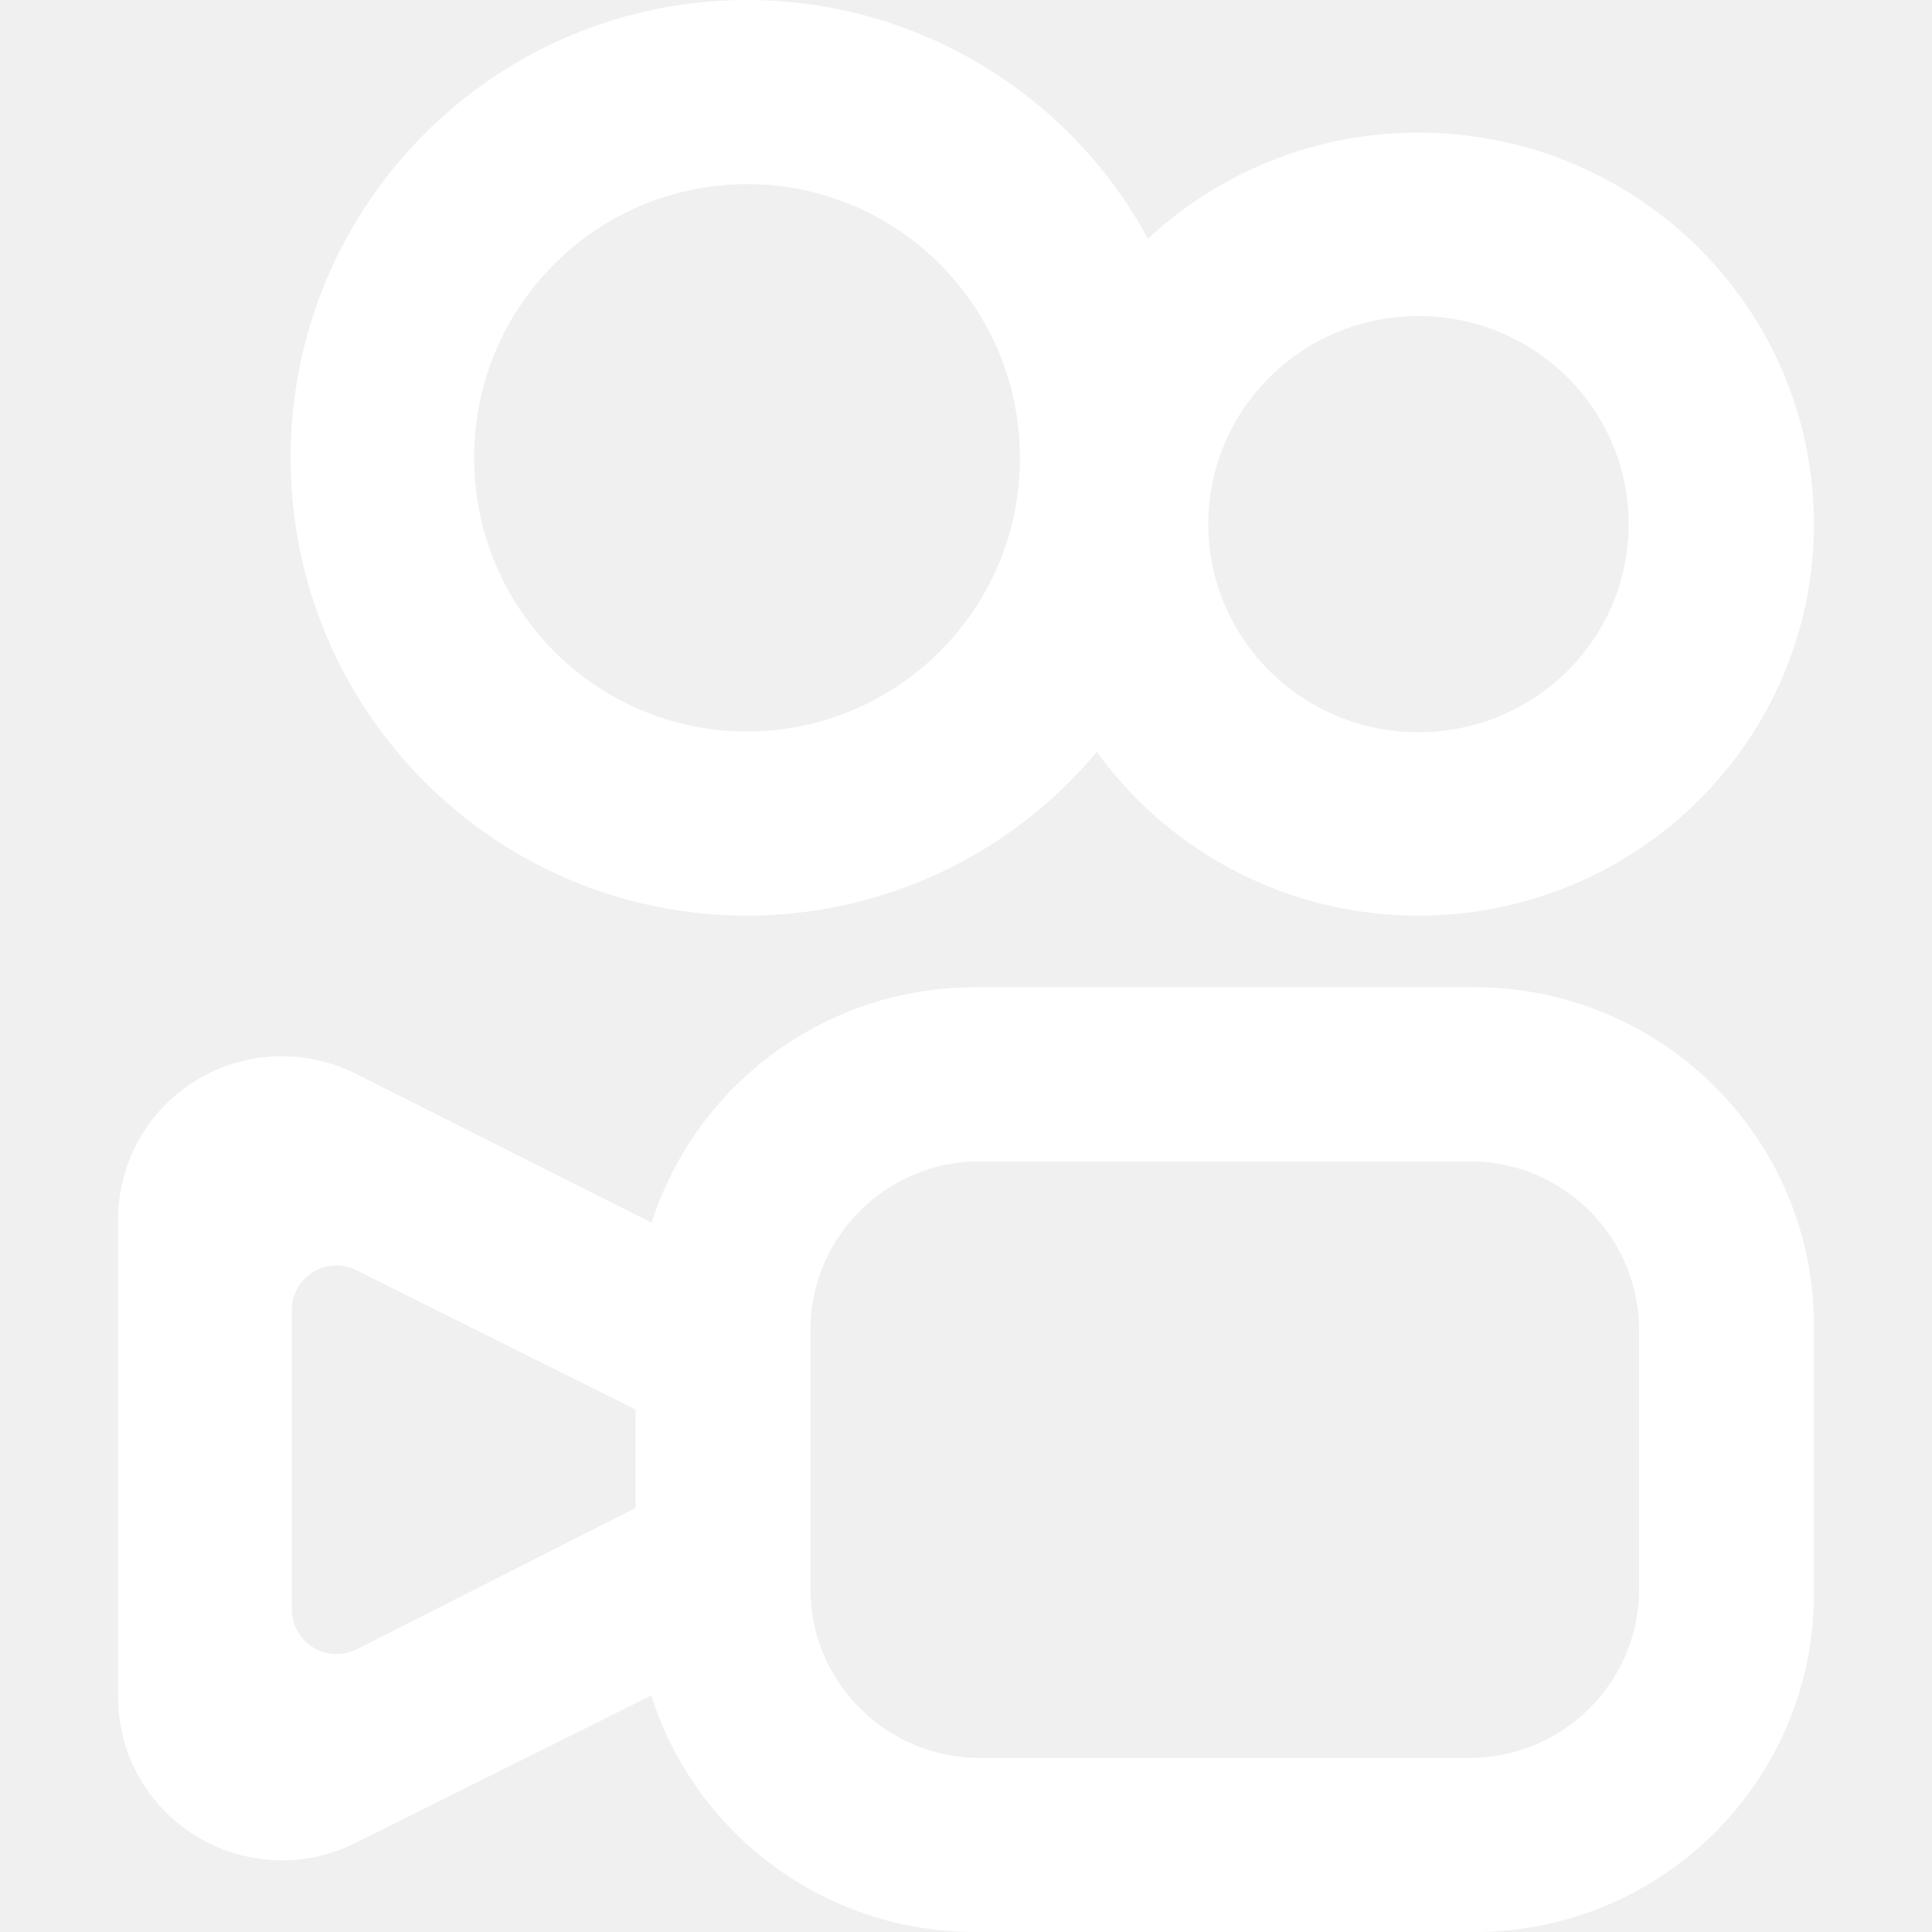
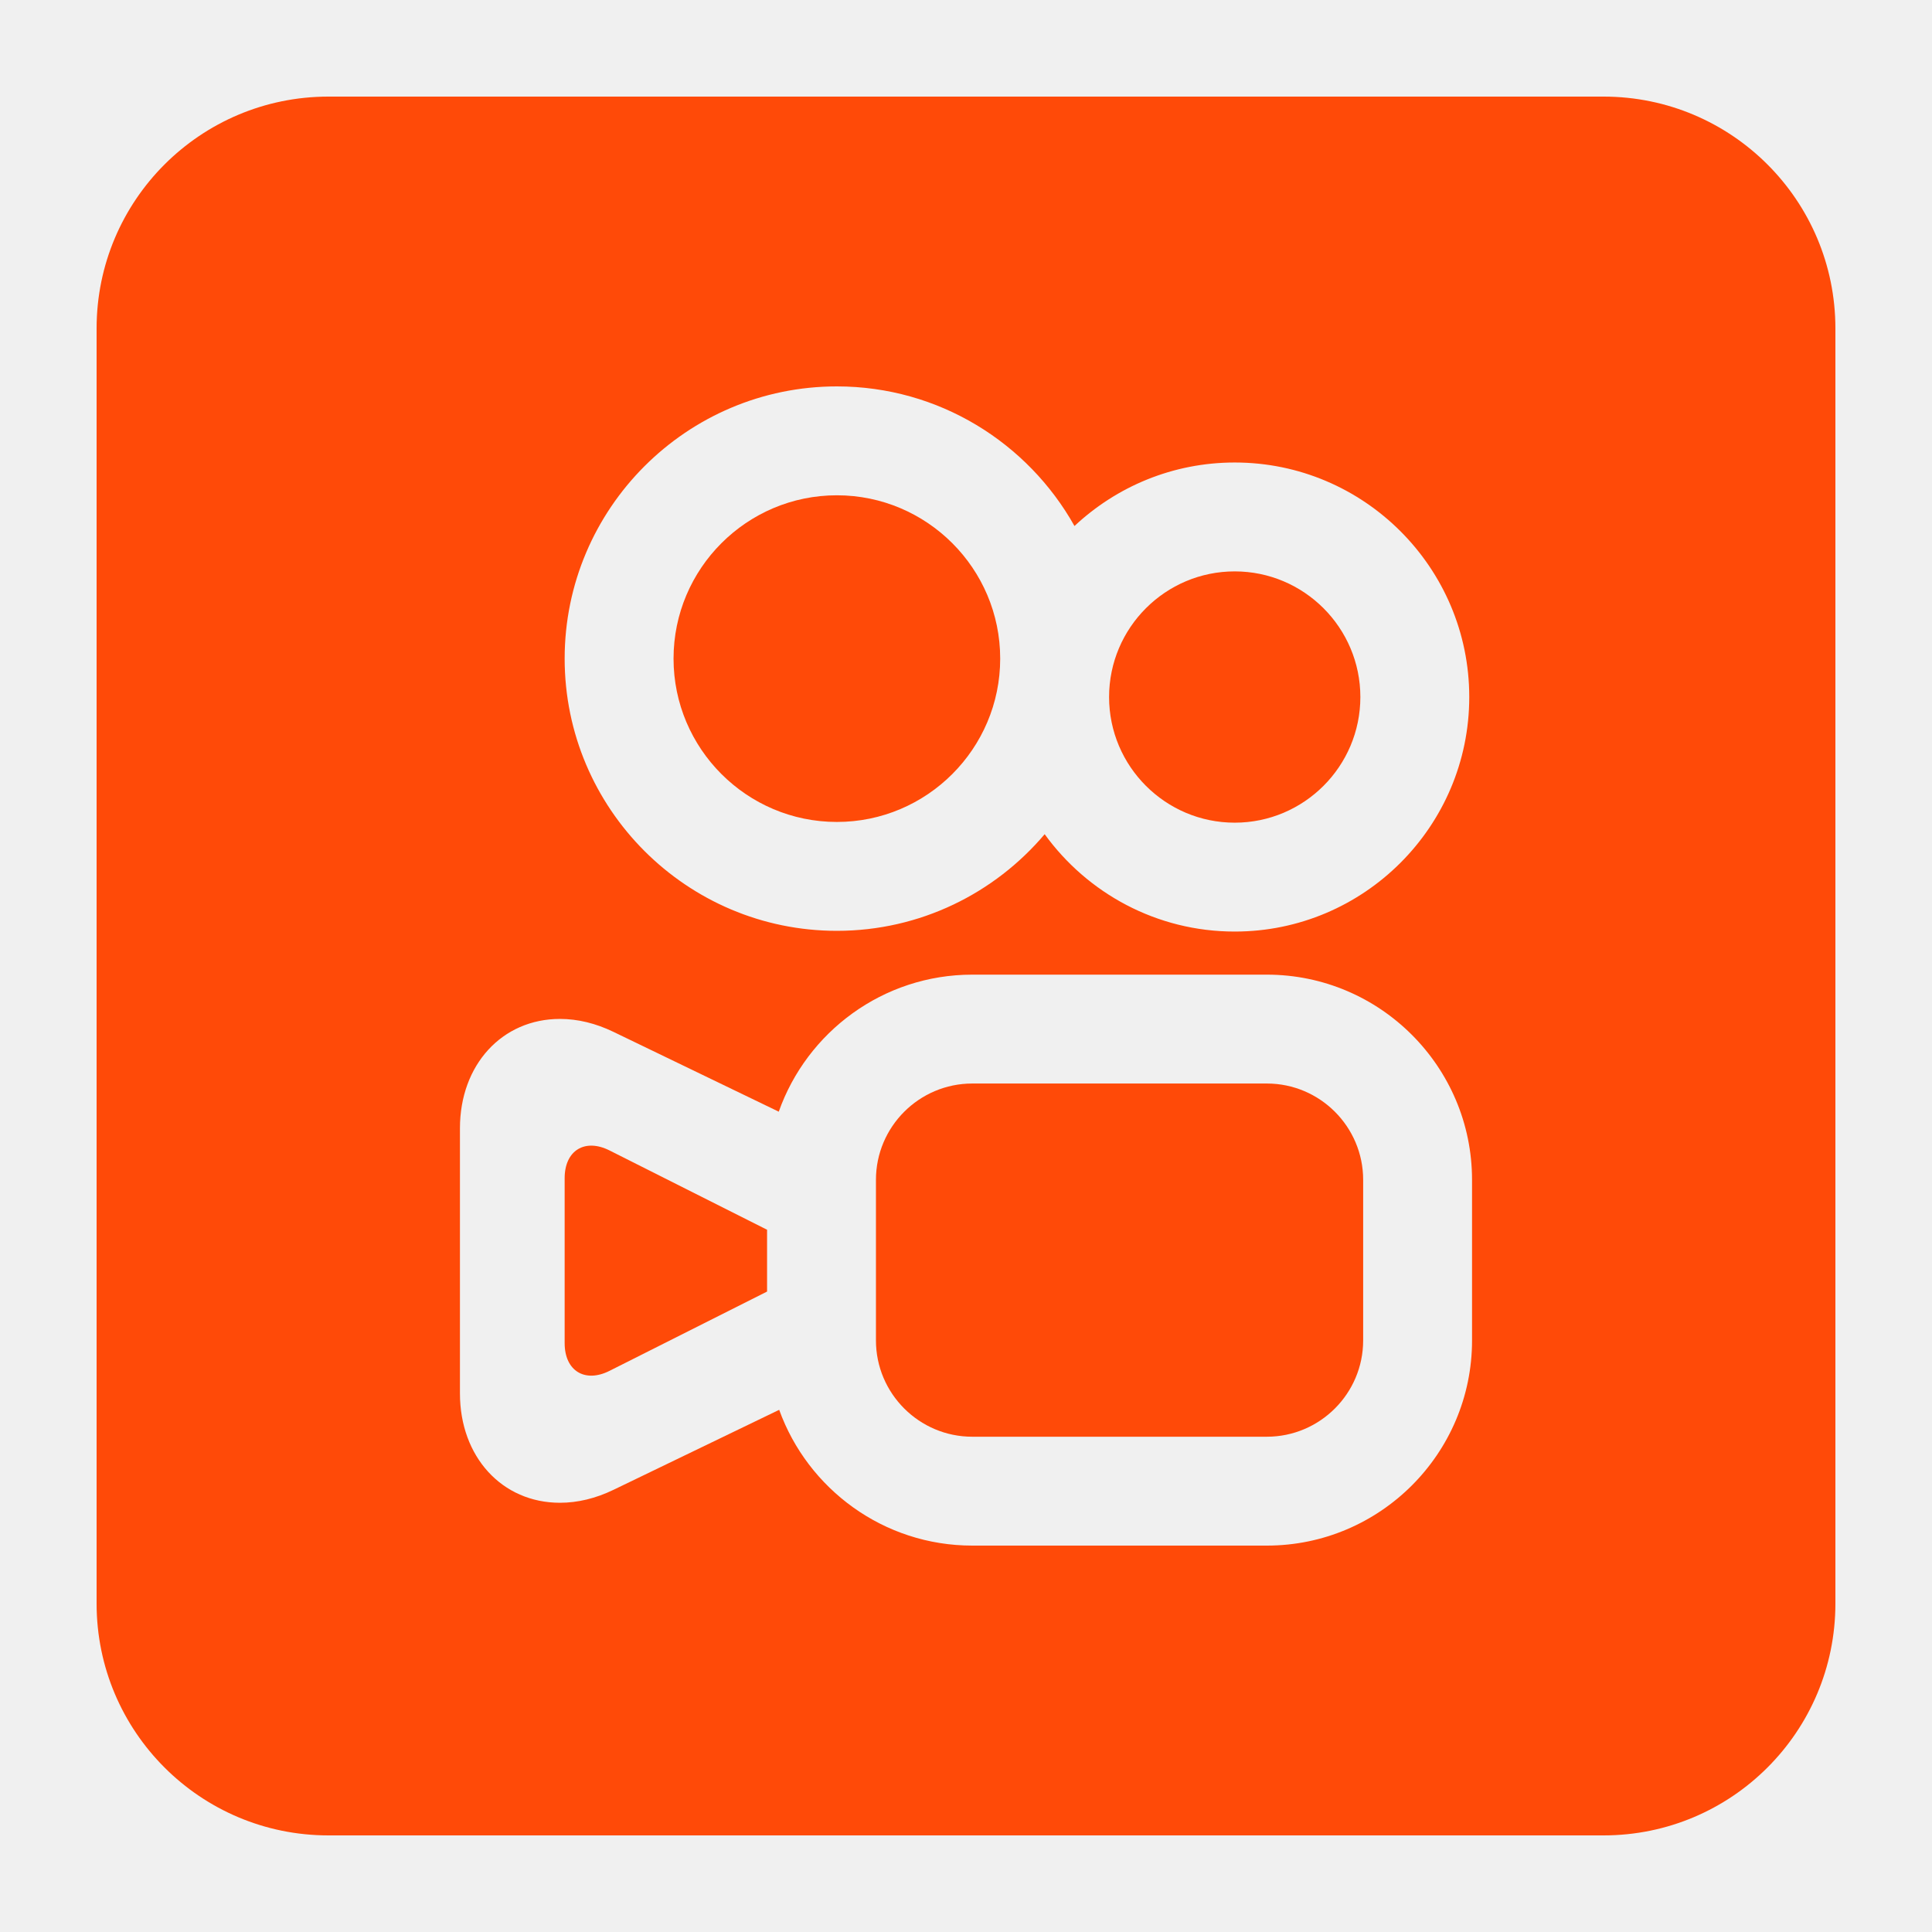
- <svg xmlns="http://www.w3.org/2000/svg" fill="#ffffff" role="img" viewBox="0 0 24 24">
-   <path d="M18.315 12.264c2.33 0 4.218 1.88 4.218 4.2V19.8c0 2.32-1.888 4.2-4.218 4.2h-6.202a4.218 4.218 0 0 1-4.023-2.938l-3.676 1.833a2.04 2.04 0 0 1-2.731-.903 2.015 2.015 0 0 1-.216-.907v-5.94a2.03 2.03 0 0 1 2.035-2.024 2.044 2.044 0 0 1 .919.218l3.673 1.85a4.218 4.218 0 0 1 4.02-2.925zm-.062 2.162h-6.078c-1.153 0-2.09.921-2.108 2.065v3.247c0 1.148.925 2.081 2.073 2.1h6.113c1.153 0 2.09-.922 2.109-2.065v-3.247a2.104 2.104 0 0 0-2.074-2.1zM4.18 15.72a.554.554 0 0 0-.555.542v3.734a.556.556 0 0 0 .798.496l.01-.004 3.463-1.756V17.51l-3.467-1.73a.557.557 0 0 0-.249-.06zM9.28 0a5.667 5.667 0 0 1 4.98 2.965 4.921 4.921 0 0 1 3.36-1.317c2.714 0 4.913 2.177 4.913 4.863 0 2.686-2.2 4.863-4.912 4.863a4.921 4.921 0 0 1-3.996-2.034 5.651 5.651 0 0 1-4.345 2.034c-3.131 0-5.67-2.546-5.67-5.687C3.61 2.546 6.149 0 9.28 0Zm8.34 3.926c-1.441 0-2.61 1.157-2.61 2.585s1.169 2.585 2.61 2.585c1.443 0 2.612-1.157 2.612-2.585s-1.169-2.585-2.611-2.585zM9.28 2.287a3.395 3.395 0 0 0-3.39 3.4c0 1.877 1.518 3.4 3.39 3.4a3.395 3.395 0 0 0 3.39-3.4c0-1.878-1.518-3.4-3.39-3.4z" />
+ <svg xmlns="http://www.w3.org/2000/svg" t="1788172074009" class="icon" viewBox="0 0 1024 1024" version="1.1" p-id="23561" width="200" height="200">
+   <path d="M299.279 624.43v87.485c0 14.648 10.706 21.243 23.788 14.659l83.497-42.02v-32.763L323.072 609.766c-13.087-6.584-23.793 0.015-23.793 14.664zM654.423 436.035c36.721 0 66.596-29.87 66.596-66.591s-29.875-66.596-66.596-66.596c-36.716 0-66.586 29.875-66.586 66.596s29.87 66.591 66.586 66.591zM443.561 435.651c47.734 0 86.564-38.835 86.564-86.569s-38.83-86.569-86.564-86.569-86.569 38.835-86.569 86.569 38.835 86.569 86.569 86.569z" fill="#FF4A08" p-id="23562" />
+   <path d="M849.92 51.2H174.08c-67.866 0-122.88 55.014-122.88 122.88v675.84c0 67.866 55.014 122.88 122.88 122.88h675.84c67.866 0 122.88-55.014 122.88-122.88V174.08c0-67.866-55.014-122.88-122.88-122.88zM443.561 204.8c54.052 0 101.228 29.891 125.937 73.999 22.241-20.854 52.111-33.664 84.931-33.664 68.547 0 124.308 55.767 124.308 124.308s-55.767 124.303-124.308 124.303c-41.405 0-78.126-20.372-100.731-51.604-26.486 31.299-66.017 51.22-110.136 51.22-79.56 0-144.282-64.727-144.282-144.282S364.001 204.8 443.561 204.8z m336.655 505.636c0 59.976-48.788 108.764-108.764 108.764H515.328c-47.058 0-87.224-30.044-102.344-71.967l-87.818 42.404c-9.436 4.557-18.98 6.861-28.375 6.861h-0.005c-30.71 0-53.002-24.371-53.002-57.933v-140.57c0-33.577 22.292-57.943 53.007-57.943 9.395 0 18.939 2.309 28.37 6.866l87.598 42.296c14.935-42.26 55.265-72.632 102.569-72.632h156.119c59.976 0 108.764 48.794 108.764 108.769v85.084z" fill="#FF4A08" p-id="23563" />
+   <path d="M671.452 574.29H515.328c-28.15 0-51.057 22.907-51.057 51.057v85.089c0 28.15 22.907 51.057 51.057 51.057h156.119c28.15 0 51.057-22.907 51.057-51.057v-85.089c0-28.15-22.902-51.057-51.052-51.057z" fill="#FF4A08" p-id="23564" />
</svg>
